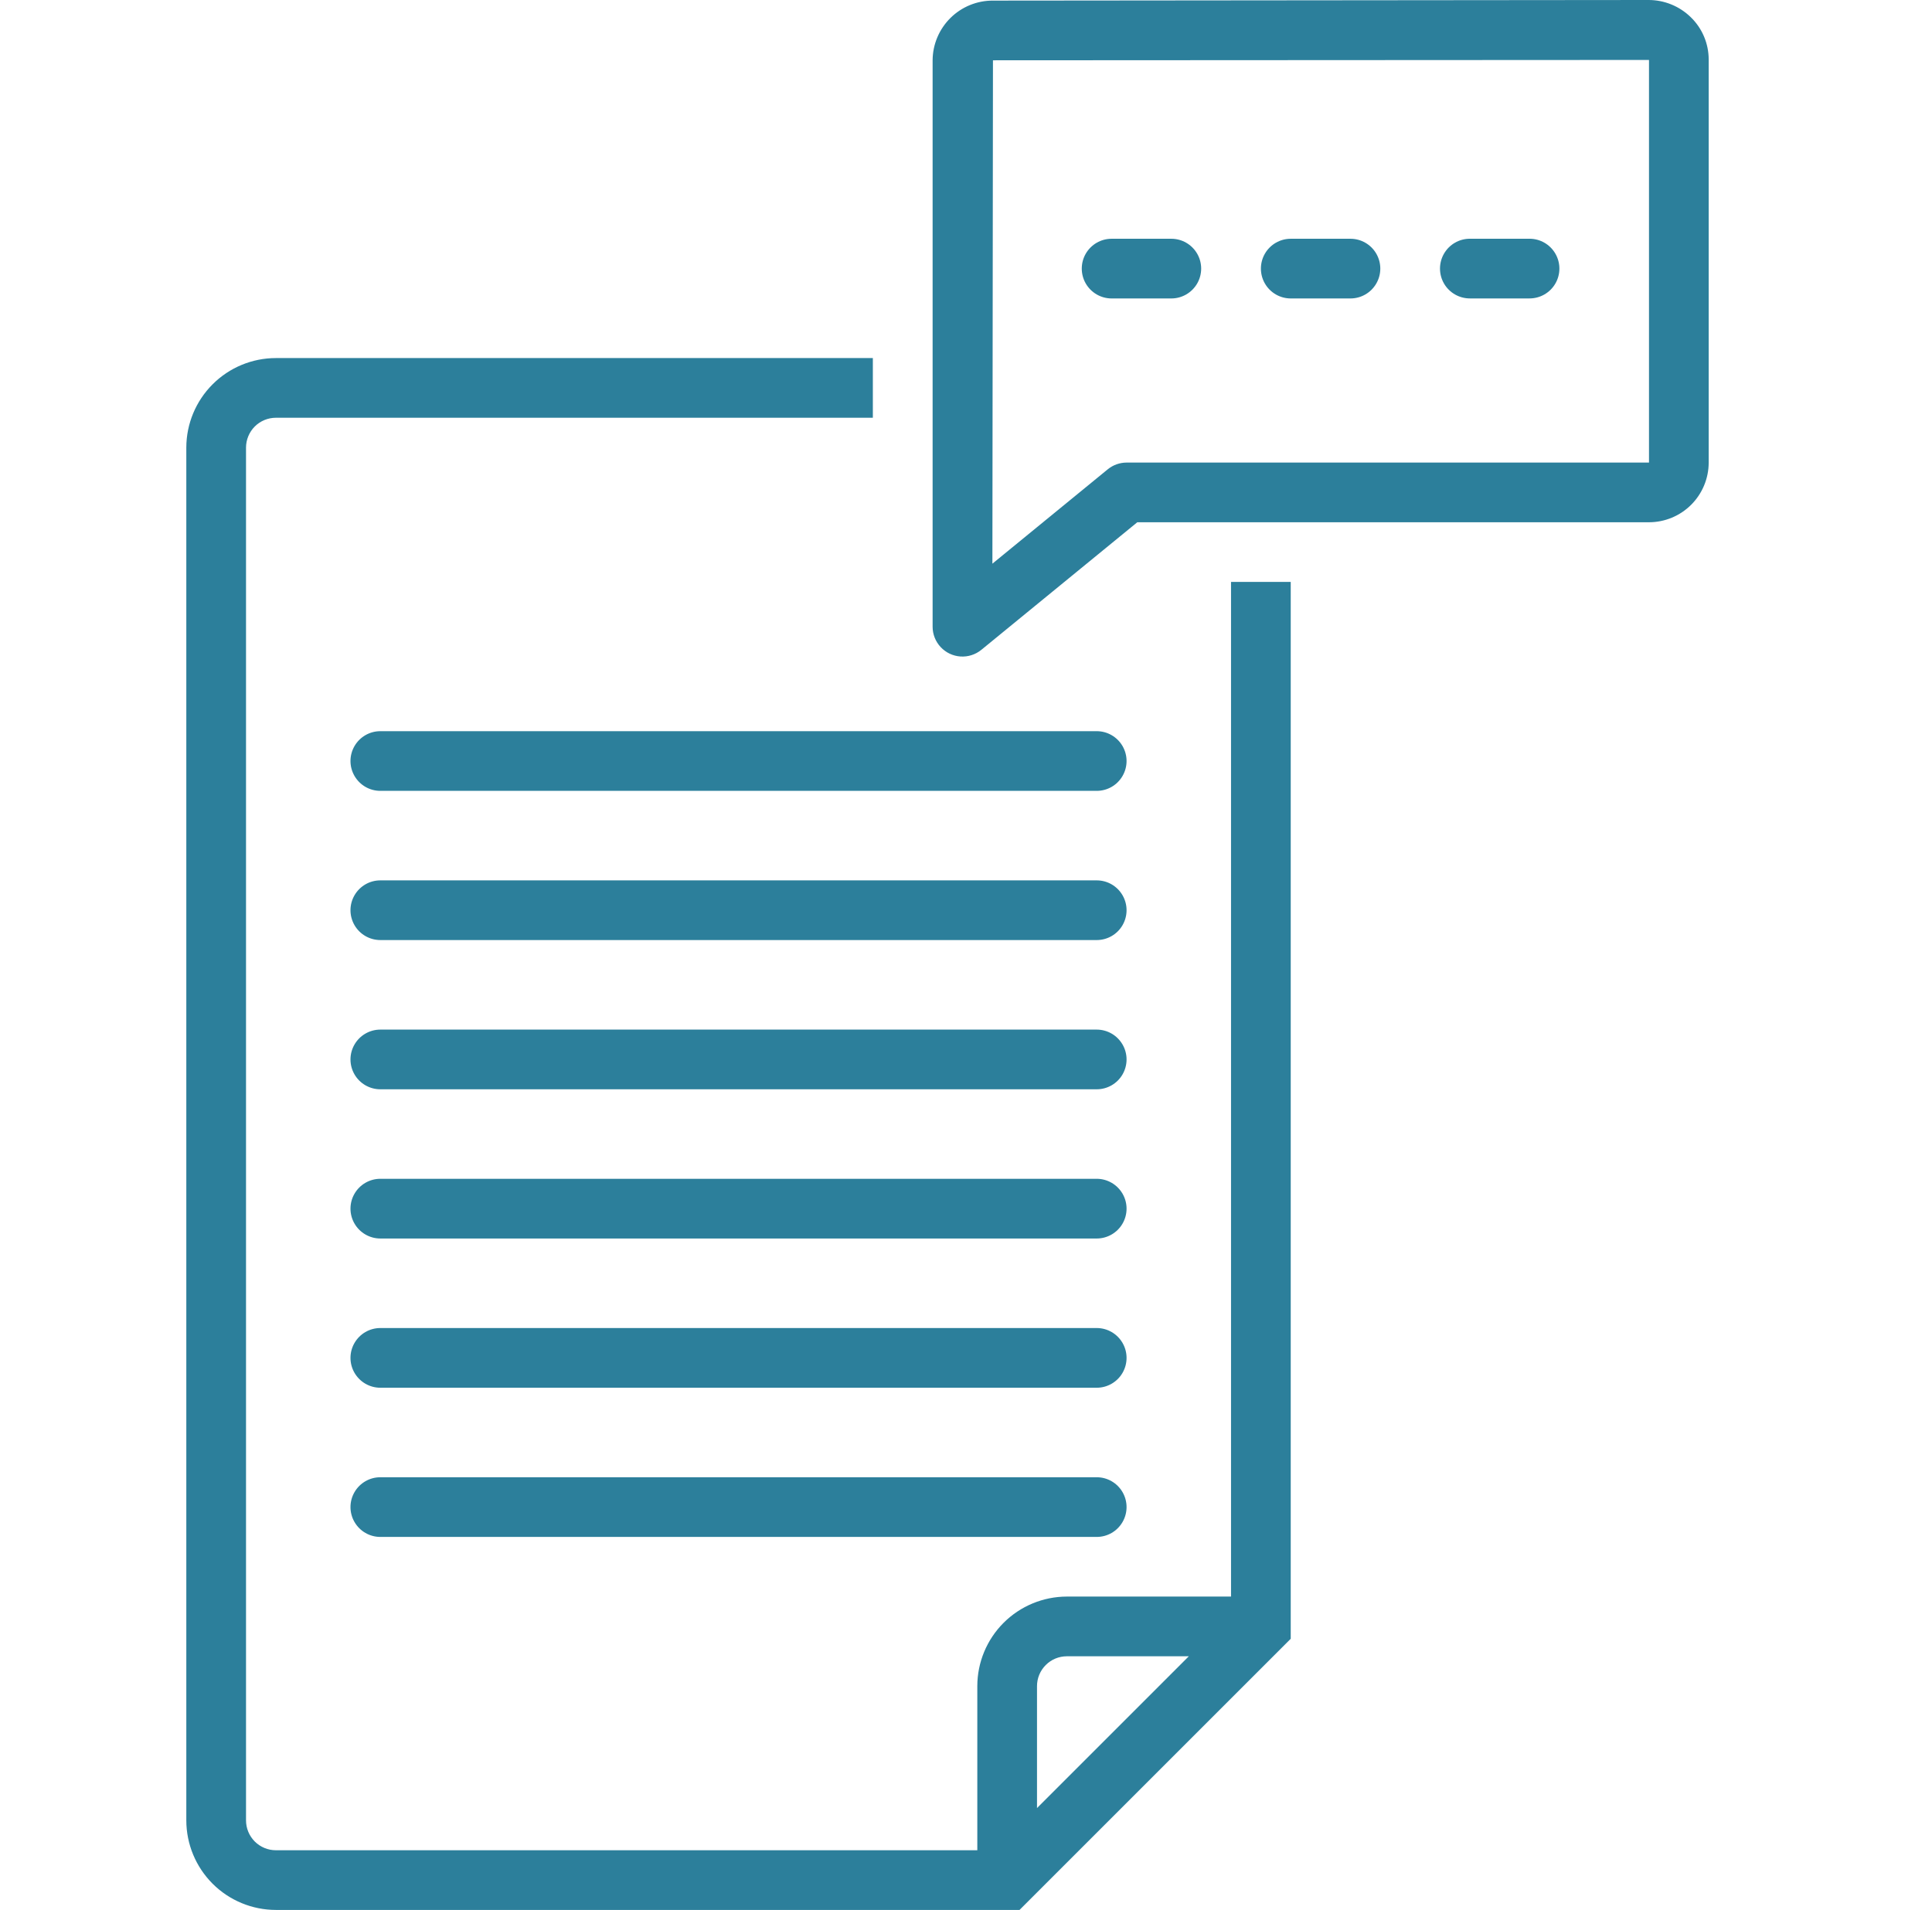
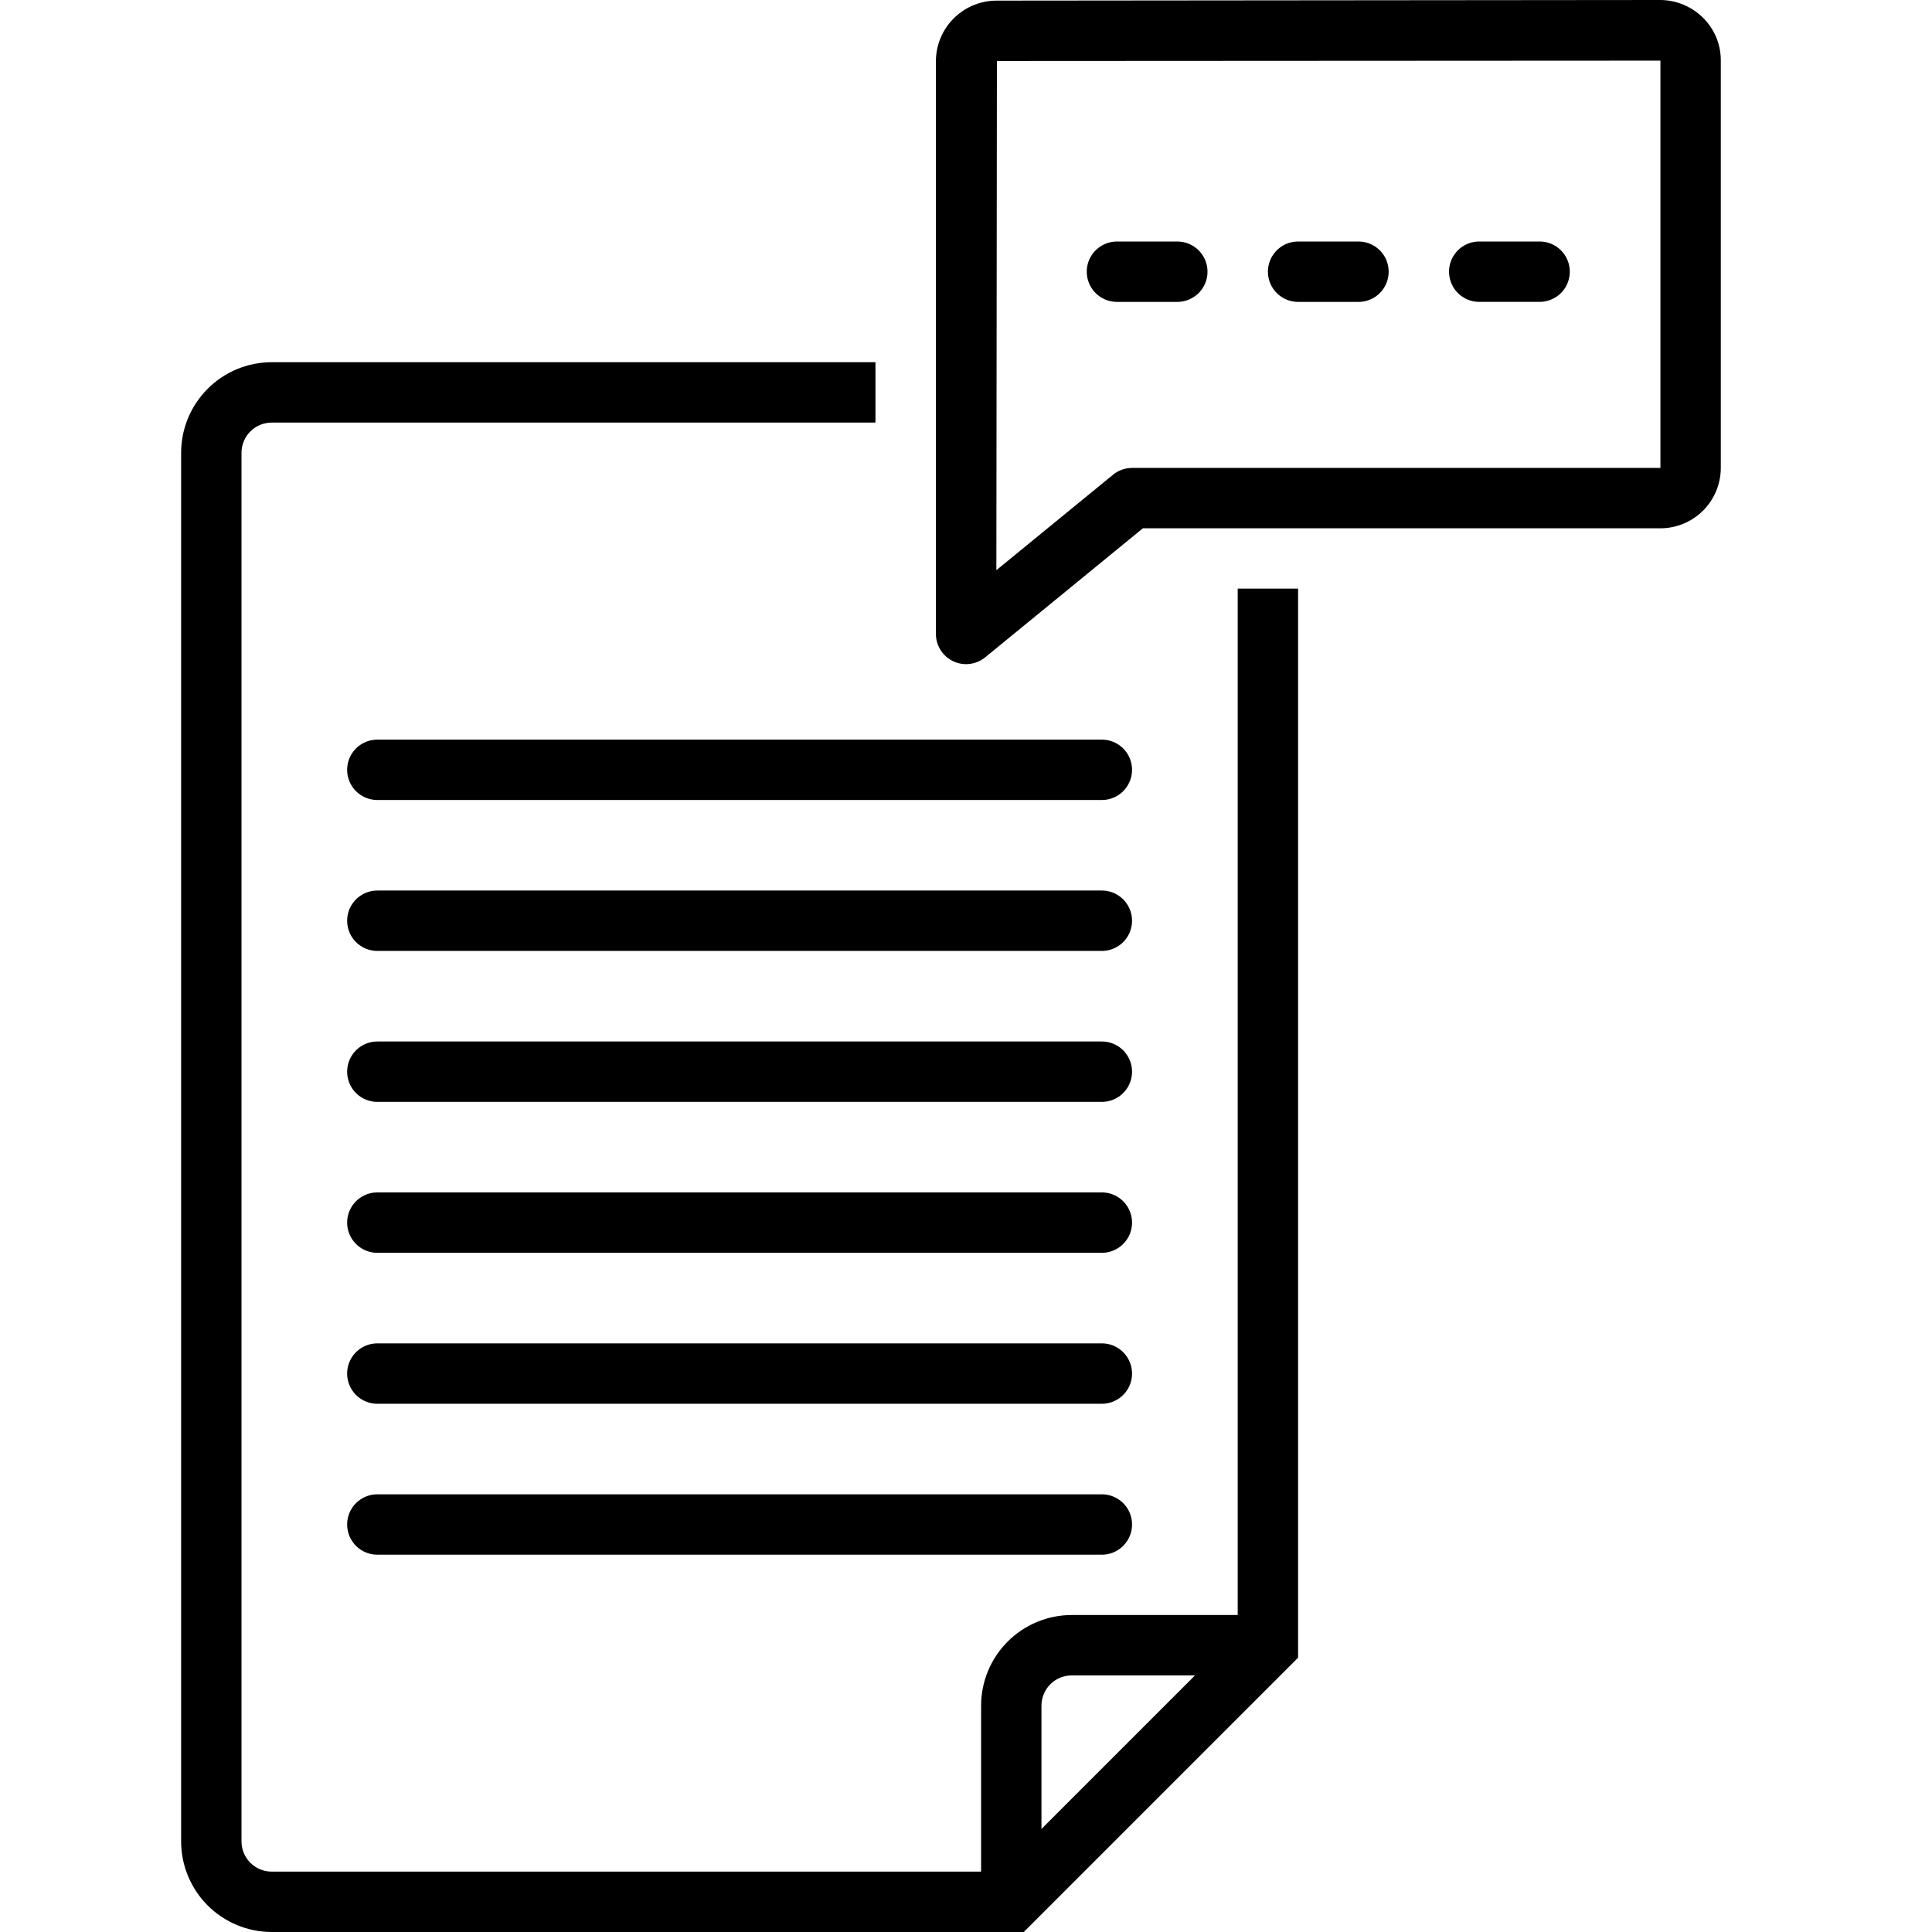
- <svg xmlns="http://www.w3.org/2000/svg" width="89" height="88" viewBox="0 0 89 88" fill="none">
+ <svg xmlns="http://www.w3.org/2000/svg" width="88" height="88" viewBox="0 0 88 88" fill="none">
  <g id="XL / Comment-Document">
-     <path id="Union" fill-rule="evenodd" clip-rule="evenodd" d="M75.934 1.72022e-05C76.664 -0.003 77.365 0.282 77.887 0.792L77.887 0.792C78.416 1.304 78.714 2.01 78.713 2.747V21.313C78.712 22.042 78.422 22.741 77.906 23.257C77.391 23.772 76.692 24.062 75.963 24.063H52.391L45.208 29.94C44.938 30.161 44.594 30.271 44.246 30.248C43.898 30.225 43.572 30.07 43.333 29.815C43.095 29.56 42.962 29.225 42.962 28.876V2.775C42.967 2.043 43.263 1.343 43.783 0.828C44.303 0.313 45.007 0.025 45.739 0.028L75.931 1.72022e-05H75.934ZM51.9 21.313H75.963L75.963 2.762L45.742 2.778L45.716 25.971L51.029 21.624C51.275 21.423 51.583 21.313 51.9 21.313ZM50.521 33.689H17.521C17.029 33.689 16.576 33.951 16.33 34.376C16.084 34.802 16.084 35.326 16.33 35.751C16.576 36.177 17.029 36.439 17.521 36.439H50.521C51.013 36.439 51.467 36.177 51.712 35.751C51.958 35.326 51.958 34.802 51.712 34.376C51.466 33.951 51.013 33.689 50.521 33.689ZM50.521 40.563H17.521C17.029 40.563 16.576 40.825 16.33 41.251C16.084 41.676 16.084 42.2 16.33 42.626C16.576 43.051 17.029 43.313 17.521 43.313H50.521C51.013 43.313 51.467 43.051 51.712 42.626C51.958 42.2 51.958 41.676 51.712 41.251C51.466 40.825 51.013 40.563 50.521 40.563ZM17.521 47.439H50.521C51.013 47.439 51.466 47.701 51.712 48.127C51.958 48.552 51.958 49.076 51.712 49.502C51.467 49.927 51.013 50.189 50.521 50.189H17.521C17.029 50.189 16.576 49.927 16.33 49.502C16.084 49.076 16.084 48.552 16.33 48.127C16.576 47.701 17.029 47.439 17.521 47.439ZM50.521 54.313H17.521C17.029 54.313 16.576 54.576 16.33 55.001C16.084 55.426 16.084 55.951 16.33 56.376C16.576 56.801 17.029 57.064 17.521 57.064H50.521C51.013 57.064 51.467 56.801 51.712 56.376C51.958 55.951 51.958 55.426 51.712 55.001C51.466 54.576 51.013 54.313 50.521 54.313ZM17.521 61.189H50.521C51.013 61.189 51.466 61.452 51.712 61.877C51.958 62.302 51.958 62.827 51.712 63.252C51.467 63.677 51.013 63.94 50.521 63.94H17.521C17.029 63.94 16.576 63.677 16.33 63.252C16.084 62.827 16.084 62.302 16.33 61.877C16.576 61.452 17.029 61.189 17.521 61.189ZM50.521 68.064H17.521C17.029 68.064 16.576 68.326 16.33 68.751C16.084 69.177 16.084 69.701 16.33 70.126C16.576 70.552 17.029 70.814 17.521 70.814H50.521C51.013 70.814 51.467 70.552 51.712 70.126C51.958 69.701 51.958 69.177 51.712 68.751C51.466 68.326 51.013 68.064 50.521 68.064ZM51.208 13.751H53.958C54.45 13.751 54.903 13.488 55.149 13.063C55.395 12.638 55.395 12.113 55.149 11.688C54.903 11.263 54.45 11.001 53.958 11.001H51.208C50.717 11.001 50.263 11.263 50.017 11.688C49.772 12.113 49.772 12.638 50.017 13.063C50.263 13.488 50.717 13.751 51.208 13.751ZM62.21 13.751H59.46C58.969 13.751 58.515 13.489 58.269 13.063C58.024 12.638 58.024 12.114 58.269 11.688C58.515 11.263 58.969 11.001 59.46 11.001H62.21C62.702 11.001 63.155 11.263 63.401 11.688C63.647 12.114 63.647 12.638 63.401 13.063C63.155 13.489 62.702 13.751 62.21 13.751ZM67.71 13.75H70.46C70.952 13.75 71.405 13.488 71.651 13.063C71.897 12.637 71.897 12.113 71.651 11.688C71.405 11.262 70.952 11 70.46 11H67.71C67.219 11 66.765 11.262 66.519 11.688C66.274 12.113 66.274 12.637 66.519 13.063C66.765 13.488 67.219 13.75 67.71 13.75ZM49.146 73.562H56.709L56.709 26.811H59.459V75.507L46.966 88H12.708C11.615 87.999 10.566 87.564 9.793 86.791C9.02 86.017 8.584 84.969 8.583 83.875V20.623C8.584 19.53 9.02 18.481 9.793 17.708C10.566 16.934 11.615 16.499 12.708 16.498H40.209V19.248H12.708C12.344 19.249 11.994 19.393 11.736 19.651C11.479 19.909 11.334 20.259 11.333 20.623V83.875C11.334 84.24 11.479 84.589 11.736 84.847C11.994 85.105 12.344 85.25 12.708 85.25H45.021V77.688C45.022 76.594 45.458 75.545 46.231 74.772C47.004 73.999 48.053 73.564 49.146 73.562ZM47.771 77.688V83.306L54.764 76.313H49.146C48.781 76.313 48.431 76.458 48.174 76.716C47.916 76.974 47.771 77.323 47.771 77.688Z" fill="#2C7F9B" />
+     <path id="Union" fill-rule="evenodd" clip-rule="evenodd" d="M75.6 1.72022e-05C76.33 -0.003 77.032 0.282 77.553 0.792L77.553 0.792C78.083 1.304 78.381 2.01 78.38 2.747V21.313C78.379 22.042 78.089 22.741 77.573 23.257C77.058 23.772 76.359 24.062 75.629 24.063H52.057L44.875 29.94C44.605 30.161 44.261 30.271 43.913 30.248C43.565 30.225 43.238 30.07 43 29.815C42.762 29.56 42.629 29.225 42.629 28.876V2.775C42.634 2.043 42.929 1.343 43.45 0.828C43.97 0.313 44.673 0.025 45.406 0.028L75.598 1.72022e-05H75.6ZM51.567 21.313H75.63L75.63 2.762L45.408 2.778L45.383 25.971L50.696 21.624C50.942 21.423 51.249 21.313 51.567 21.313ZM50.188 33.689H17.187C16.696 33.689 16.242 33.951 15.996 34.376C15.751 34.802 15.751 35.326 15.996 35.751C16.242 36.177 16.696 36.439 17.187 36.439H50.188C50.679 36.439 51.133 36.177 51.379 35.751C51.624 35.326 51.624 34.802 51.379 34.376C51.133 33.951 50.679 33.689 50.188 33.689ZM50.188 40.563H17.187C16.696 40.563 16.242 40.825 15.996 41.251C15.751 41.676 15.751 42.2 15.996 42.626C16.242 43.051 16.696 43.313 17.187 43.313H50.188C50.679 43.313 51.133 43.051 51.379 42.626C51.624 42.2 51.624 41.676 51.379 41.251C51.133 40.825 50.679 40.563 50.188 40.563ZM17.187 47.439H50.188C50.679 47.439 51.133 47.701 51.379 48.127C51.624 48.552 51.624 49.076 51.379 49.502C51.133 49.927 50.679 50.189 50.188 50.189H17.187C16.696 50.189 16.242 49.927 15.996 49.502C15.751 49.076 15.751 48.552 15.996 48.127C16.242 47.701 16.696 47.439 17.187 47.439ZM50.188 54.313H17.187C16.696 54.313 16.242 54.576 15.996 55.001C15.751 55.426 15.751 55.951 15.996 56.376C16.242 56.801 16.696 57.064 17.187 57.064H50.188C50.679 57.064 51.133 56.801 51.379 56.376C51.624 55.951 51.624 55.426 51.379 55.001C51.133 54.576 50.679 54.313 50.188 54.313ZM17.187 61.189H50.188C50.679 61.189 51.133 61.452 51.379 61.877C51.624 62.302 51.624 62.827 51.379 63.252C51.133 63.677 50.679 63.94 50.188 63.94H17.187C16.696 63.94 16.242 63.677 15.996 63.252C15.751 62.827 15.751 62.302 15.996 61.877C16.242 61.452 16.696 61.189 17.187 61.189ZM50.188 68.064H17.187C16.696 68.064 16.242 68.326 15.996 68.751C15.751 69.177 15.751 69.701 15.996 70.126C16.242 70.552 16.696 70.814 17.187 70.814H50.188C50.679 70.814 51.133 70.552 51.379 70.126C51.624 69.701 51.624 69.177 51.379 68.751C51.133 68.326 50.679 68.064 50.188 68.064ZM50.875 13.751H53.625C54.116 13.751 54.57 13.488 54.816 13.063C55.061 12.638 55.061 12.113 54.816 11.688C54.57 11.263 54.116 11.001 53.625 11.001H50.875C50.384 11.001 49.93 11.263 49.684 11.688C49.439 12.113 49.439 12.638 49.684 13.063C49.93 13.488 50.384 13.751 50.875 13.751ZM61.877 13.751H59.127C58.636 13.751 58.182 13.489 57.936 13.063C57.691 12.638 57.691 12.114 57.936 11.688C58.182 11.263 58.636 11.001 59.127 11.001H61.877C62.368 11.001 62.822 11.263 63.068 11.688C63.313 12.114 63.313 12.638 63.068 13.063C62.822 13.489 62.368 13.751 61.877 13.751ZM67.377 13.75H70.127C70.618 13.75 71.072 13.488 71.318 13.063C71.563 12.637 71.563 12.113 71.318 11.688C71.072 11.262 70.618 11 70.127 11H67.377C66.886 11 66.432 11.262 66.186 11.688C65.941 12.113 65.941 12.637 66.186 13.063C66.432 13.488 66.886 13.75 67.377 13.75ZM48.813 73.562H56.376L56.376 26.811H59.126V75.507L46.633 88H12.375C11.281 87.999 10.233 87.564 9.459 86.791C8.686 86.017 8.251 84.969 8.25 83.875V20.623C8.251 19.53 8.686 18.481 9.459 17.708C10.233 16.934 11.281 16.499 12.375 16.498H39.876V19.248H12.375C12.01 19.249 11.661 19.393 11.403 19.651C11.145 19.909 11 20.259 11 20.623V83.875C11 84.24 11.145 84.589 11.403 84.847C11.661 85.105 12.01 85.25 12.375 85.25H44.688V77.688C44.689 76.594 45.124 75.545 45.898 74.772C46.671 73.999 47.719 73.564 48.813 73.562ZM47.437 77.688V83.306L54.43 76.313H48.812C48.448 76.313 48.098 76.458 47.84 76.716C47.583 76.974 47.438 77.323 47.437 77.688Z" fill="black" />
  </g>
</svg>
